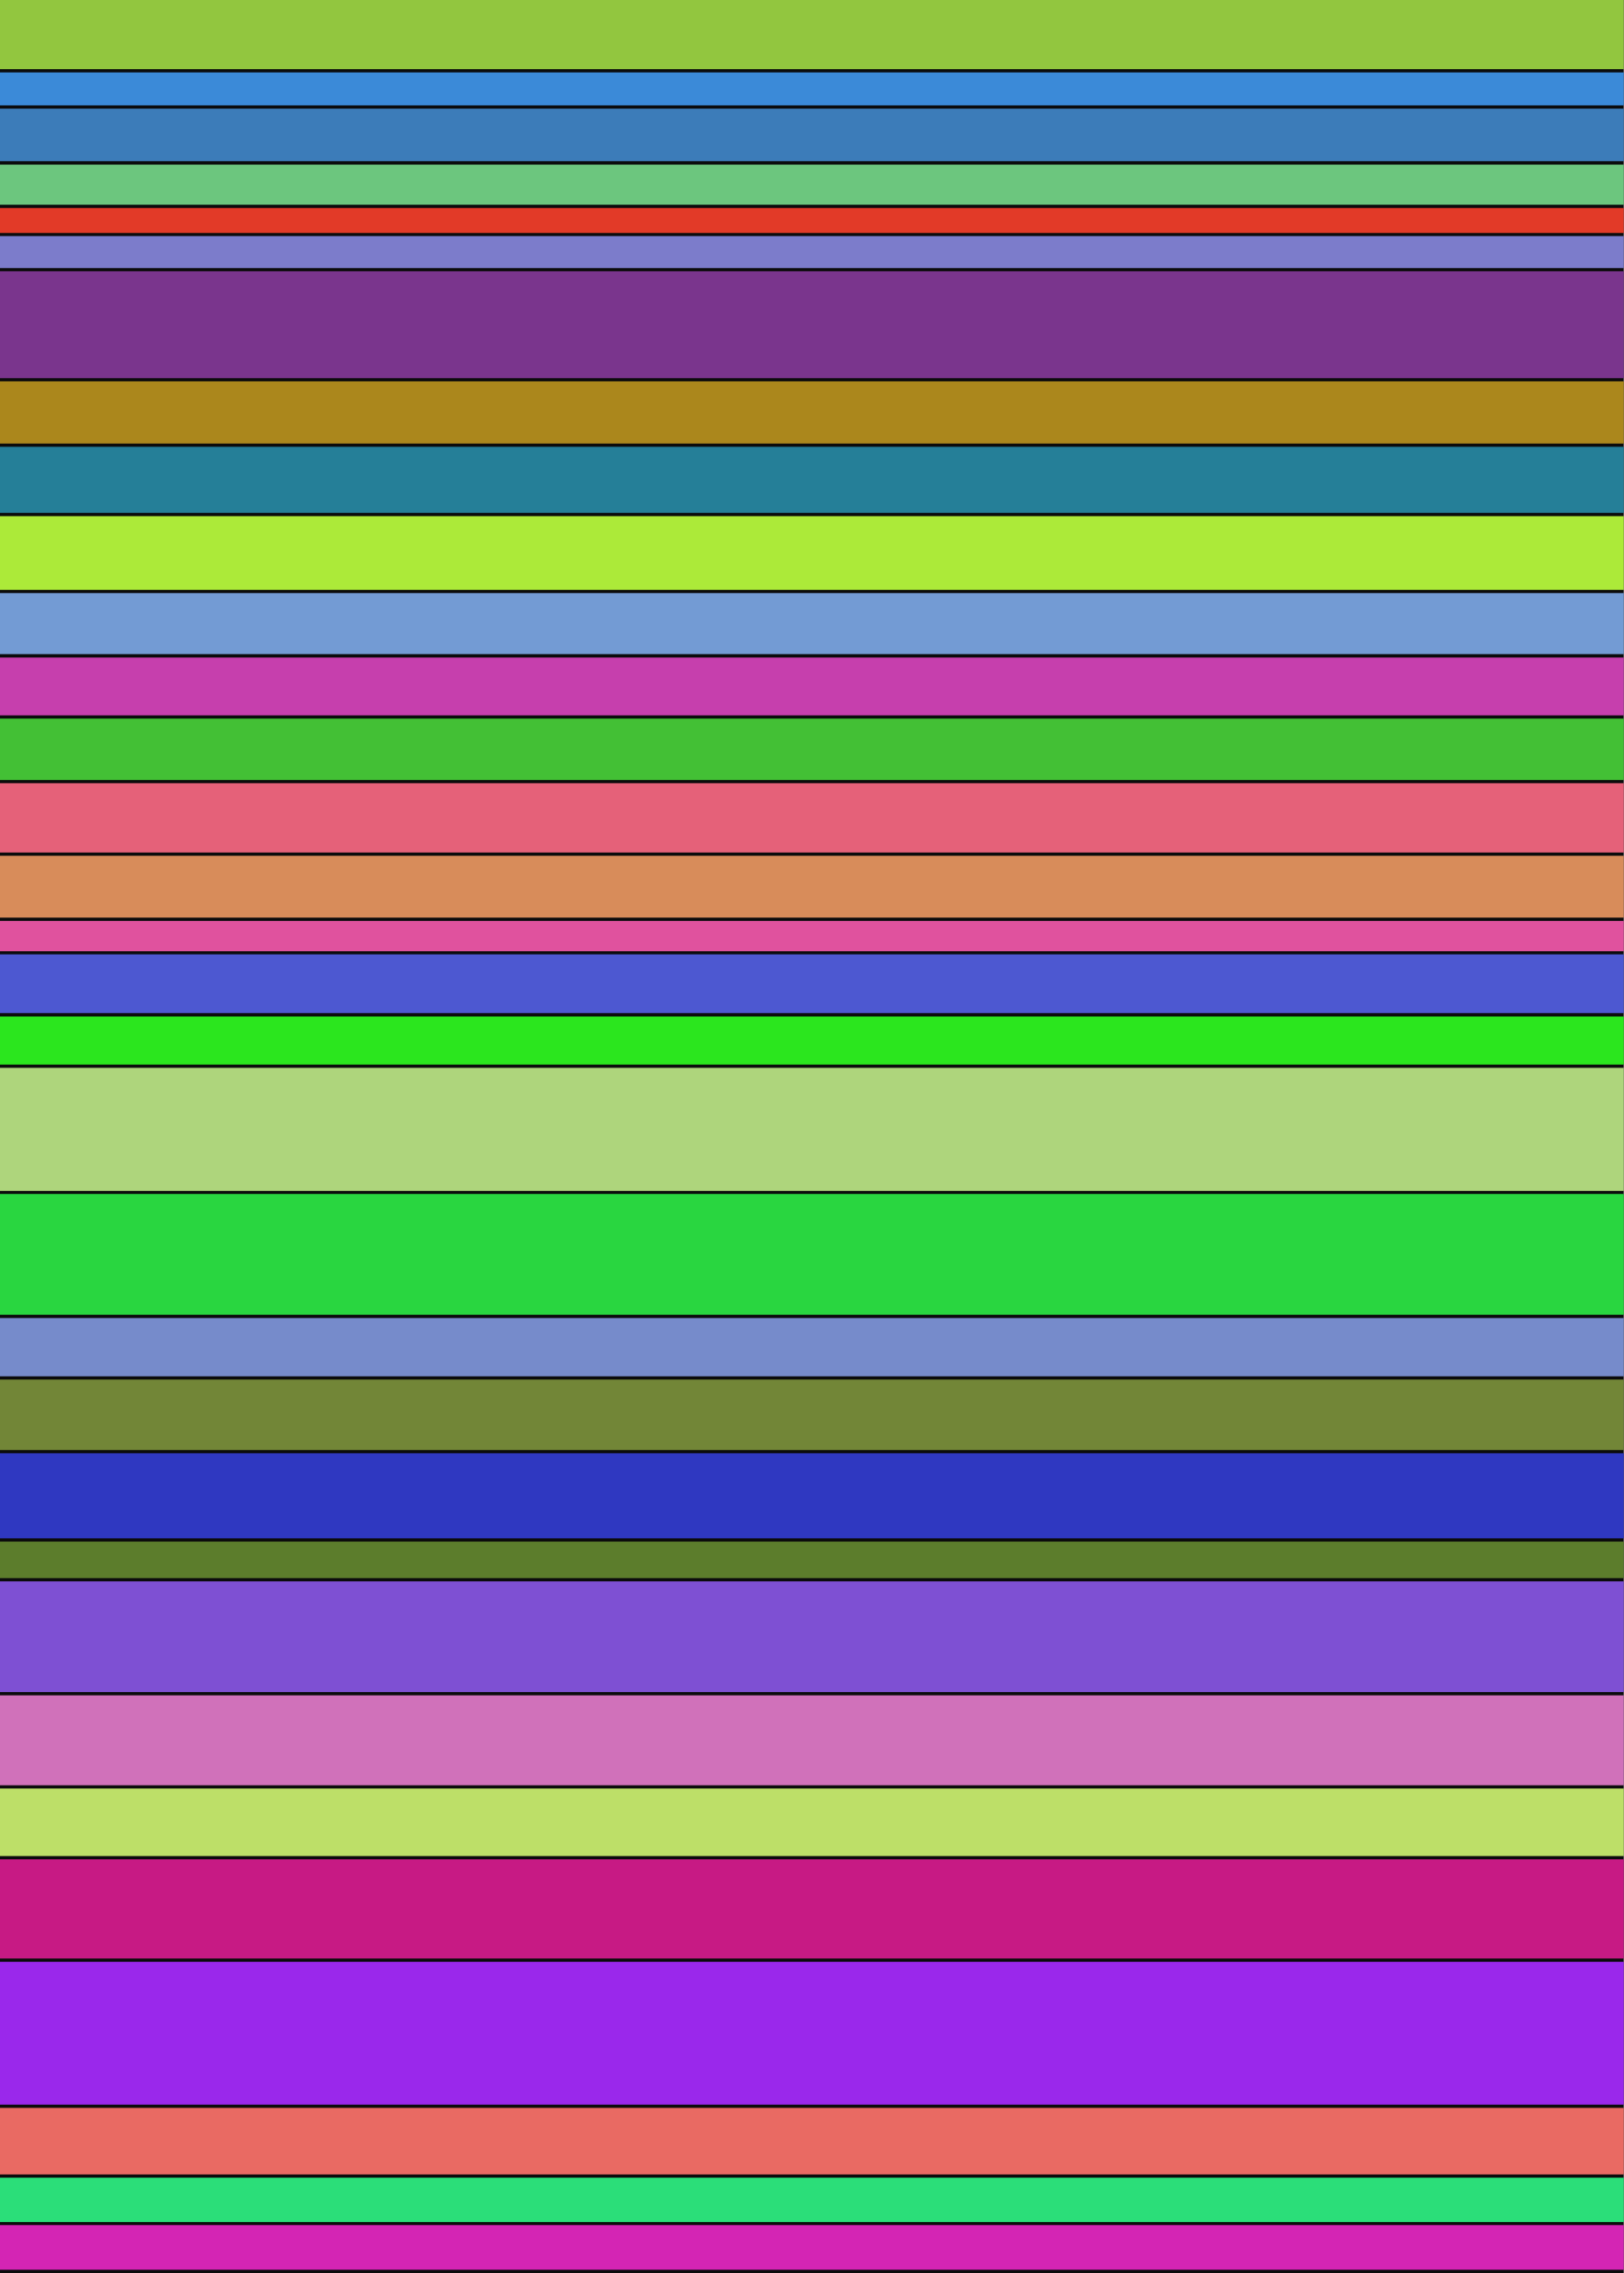
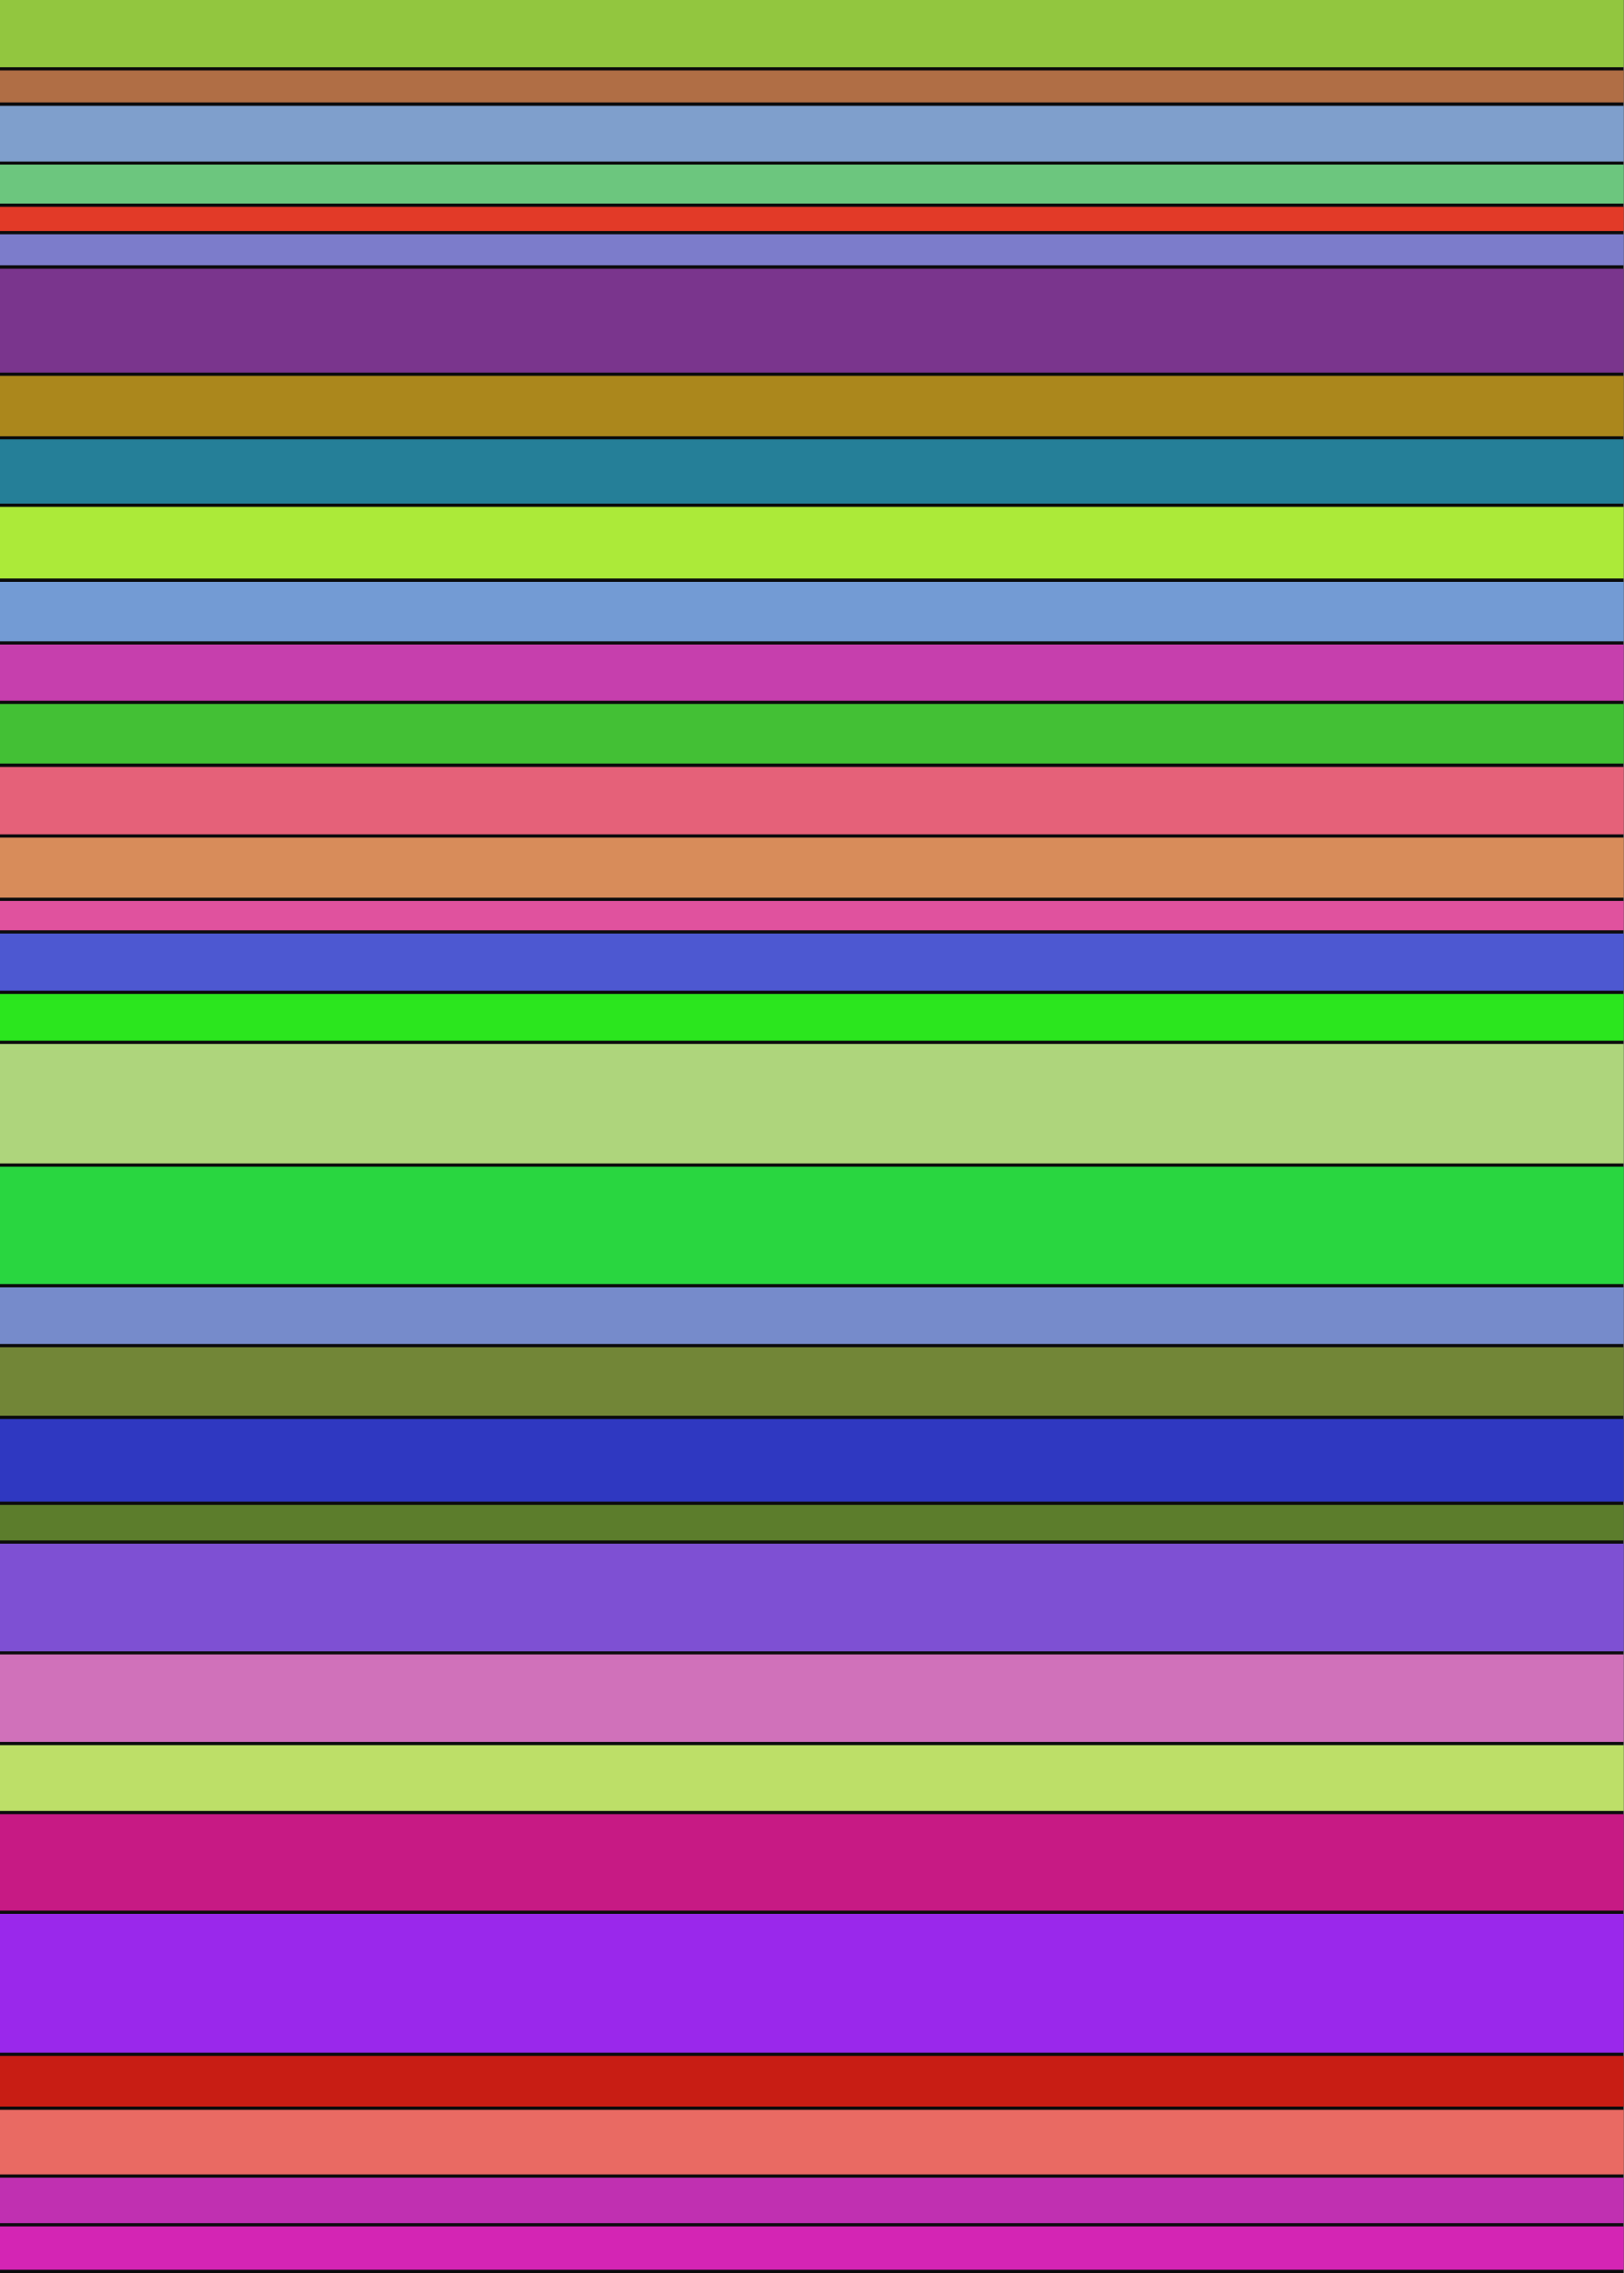
- <svg xmlns="http://www.w3.org/2000/svg" viewBox="0 0 1000 1400" role="img" aria-label="Self-portrait generated from the hashes of 32 files">
+ <svg xmlns="http://www.w3.org/2000/svg" viewBox="0 0 1000 1400" role="img" aria-label="Self-portrait generated from the hashes of 33 files">
  <rect width="1000" height="1400" fill="#0b0b0c" />
-   <rect x="0" y="0.0" width="1000" height="42.6" fill="hsl(83 54% 51%)" />
-   <rect x="0" y="44.6" width="1000" height="20.3" fill="hsl(210 67% 54%)" />
-   <rect x="0" y="66.9" width="1000" height="32.4" fill="hsl(209 51% 48%)" />
-   <rect x="0" y="101.4" width="1000" height="24.7" fill="hsl(132 44% 60%)" />
-   <rect x="0" y="128.1" width="1000" height="15.4" fill="hsl(6 76% 52%)" />
-   <rect x="0" y="145.4" width="1000" height="19.7" fill="hsl(240 43% 64%)" />
-   <rect x="0" y="167.1" width="1000" height="65.8" fill="hsl(287 45% 38%)" />
-   <rect x="0" y="234.9" width="1000" height="38.3" fill="hsl(45 72% 39%)" />
-   <rect x="0" y="275.2" width="1000" height="40.7" fill="hsl(193 61% 37%)" />
-   <rect x="0" y="317.9" width="1000" height="45.4" fill="hsl(81 81% 57%)" />
-   <rect x="0" y="365.3" width="1000" height="37.6" fill="hsl(215 53% 64%)" />
-   <rect x="0" y="405.0" width="1000" height="35.6" fill="hsl(311 54% 51%)" />
-   <rect x="0" y="442.6" width="1000" height="37.8" fill="hsl(114 57% 48%)" />
-   <rect x="0" y="482.4" width="1000" height="42.7" fill="hsl(349 72% 64%)" />
-   <rect x="0" y="527.1" width="1000" height="38.1" fill="hsl(24 62% 60%)" />
-   <rect x="0" y="567.2" width="1000" height="18.7" fill="hsl(328 70% 60%)" />
-   <rect x="0" y="587.8" width="1000" height="36.2" fill="hsl(235 59% 56%)" />
-   <rect x="0" y="626.1" width="1000" height="29.6" fill="hsl(116 80% 51%)" />
-   <rect x="0" y="657.7" width="1000" height="75.8" fill="hsl(86 51% 66%)" />
-   <rect x="0" y="735.4" width="1000" height="74.4" fill="hsl(128 68% 50%)" />
-   <rect x="0" y="811.8" width="1000" height="35.9" fill="hsl(225 45% 63%)" />
-   <rect x="0" y="849.7" width="1000" height="43.4" fill="hsl(75 42% 37%)" />
-   <rect x="0" y="895.1" width="1000" height="52.4" fill="hsl(236 61% 47%)" />
-   <rect x="0" y="949.5" width="1000" height="22.5" fill="hsl(84 48% 33%)" />
-   <rect x="0" y="974.0" width="1000" height="68.2" fill="hsl(261 60% 57%)" />
-   <rect x="0" y="1044.2" width="1000" height="55.4" fill="hsl(314 50% 63%)" />
-   <rect x="0" y="1101.6" width="1000" height="41.6" fill="hsl(77 65% 64%)" />
-   <rect x="0" y="1145.2" width="1000" height="61.1" fill="hsl(323 77% 44%)" />
-   <rect x="0" y="1208.3" width="1000" height="88.0" fill="hsl(275 83% 54%)" />
-   <rect x="0" y="1298.3" width="1000" height="41.0" fill="hsl(3 75% 65%)" />
-   <rect x="0" y="1341.3" width="1000" height="27.3" fill="hsl(146 73% 52%)" />
-   <rect x="0" y="1370.5" width="1000" height="27.5" fill="hsl(311 70% 49%)" />
+   <rect x="0" y="0.0" width="1000" height="41.4" fill="hsl(83 54% 51%)" />
+   <rect x="0" y="43.4" width="1000" height="19.7" fill="hsl(23 44% 48%)" />
+   <rect x="0" y="65.2" width="1000" height="34.3" fill="hsl(215 43% 65%)" />
+   <rect x="0" y="101.4" width="1000" height="24.0" fill="hsl(132 44% 60%)" />
+   <rect x="0" y="127.4" width="1000" height="14.9" fill="hsl(6 76% 52%)" />
+   <rect x="0" y="144.3" width="1000" height="19.1" fill="hsl(240 43% 64%)" />
+   <rect x="0" y="165.5" width="1000" height="64.0" fill="hsl(287 45% 38%)" />
+   <rect x="0" y="231.5" width="1000" height="37.2" fill="hsl(45 72% 39%)" />
+   <rect x="0" y="270.6" width="1000" height="39.6" fill="hsl(193 61% 37%)" />
+   <rect x="0" y="312.2" width="1000" height="44.1" fill="hsl(81 81% 57%)" />
+   <rect x="0" y="358.4" width="1000" height="36.6" fill="hsl(215 53% 64%)" />
+   <rect x="0" y="397.0" width="1000" height="34.6" fill="hsl(311 54% 51%)" />
+   <rect x="0" y="433.6" width="1000" height="36.7" fill="hsl(114 57% 48%)" />
+   <rect x="0" y="472.4" width="1000" height="41.5" fill="hsl(349 72% 64%)" />
+   <rect x="0" y="515.9" width="1000" height="37.0" fill="hsl(24 62% 60%)" />
+   <rect x="0" y="554.9" width="1000" height="18.1" fill="hsl(328 70% 60%)" />
+   <rect x="0" y="575.0" width="1000" height="35.2" fill="hsl(235 59% 56%)" />
+   <rect x="0" y="612.2" width="1000" height="28.8" fill="hsl(116 80% 51%)" />
+   <rect x="0" y="643.0" width="1000" height="73.6" fill="hsl(86 51% 66%)" />
+   <rect x="0" y="718.6" width="1000" height="72.3" fill="hsl(128 68% 50%)" />
+   <rect x="0" y="792.9" width="1000" height="34.9" fill="hsl(225 45% 63%)" />
+   <rect x="0" y="829.8" width="1000" height="42.2" fill="hsl(75 42% 37%)" />
+   <rect x="0" y="874.0" width="1000" height="50.9" fill="hsl(236 61% 47%)" />
+   <rect x="0" y="926.9" width="1000" height="21.9" fill="hsl(84 48% 33%)" />
+   <rect x="0" y="950.8" width="1000" height="66.3" fill="hsl(261 60% 57%)" />
+   <rect x="0" y="1019.0" width="1000" height="53.9" fill="hsl(314 50% 63%)" />
+   <rect x="0" y="1074.9" width="1000" height="40.5" fill="hsl(77 65% 64%)" />
+   <rect x="0" y="1117.4" width="1000" height="59.4" fill="hsl(323 77% 44%)" />
+   <rect x="0" y="1178.8" width="1000" height="85.5" fill="hsl(275 83% 54%)" />
+   <rect x="0" y="1266.3" width="1000" height="31.2" fill="hsl(3 82% 43%)" />
+   <rect x="0" y="1299.5" width="1000" height="39.8" fill="hsl(3 75% 65%)" />
+   <rect x="0" y="1341.3" width="1000" height="28.0" fill="hsl(306 60% 47%)" />
+   <rect x="0" y="1371.3" width="1000" height="26.7" fill="hsl(311 70% 49%)" />
</svg>
